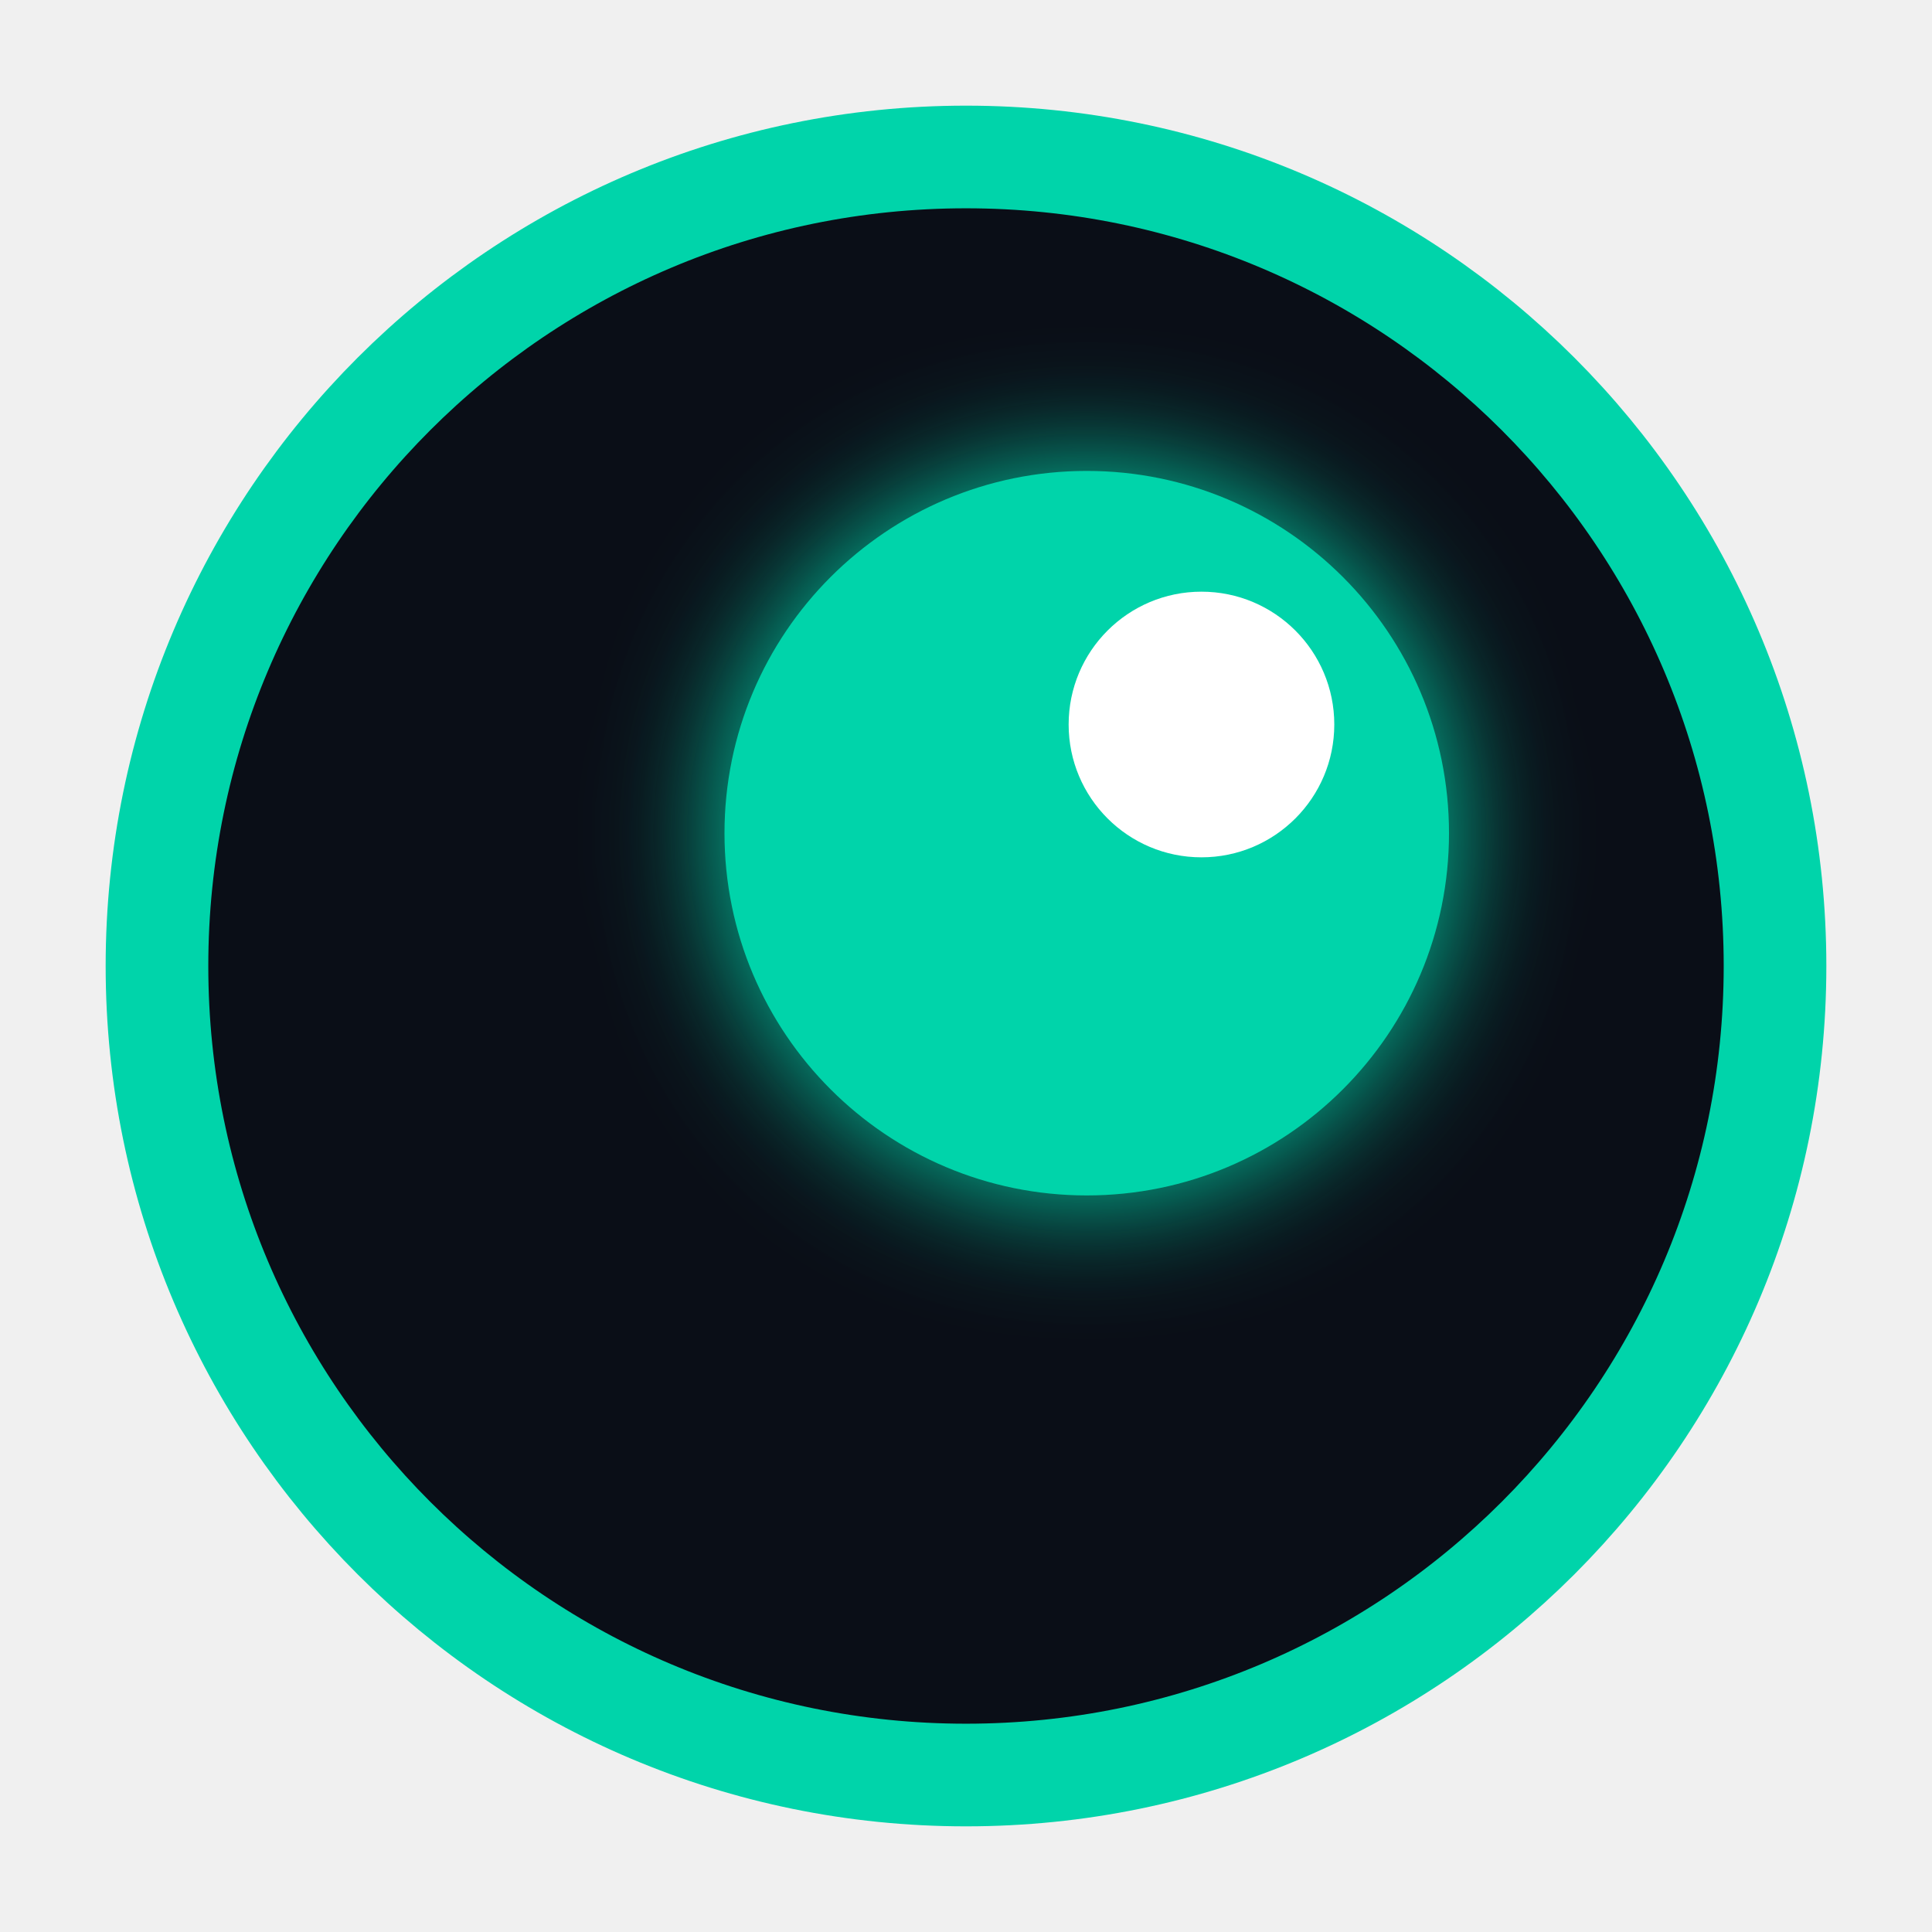
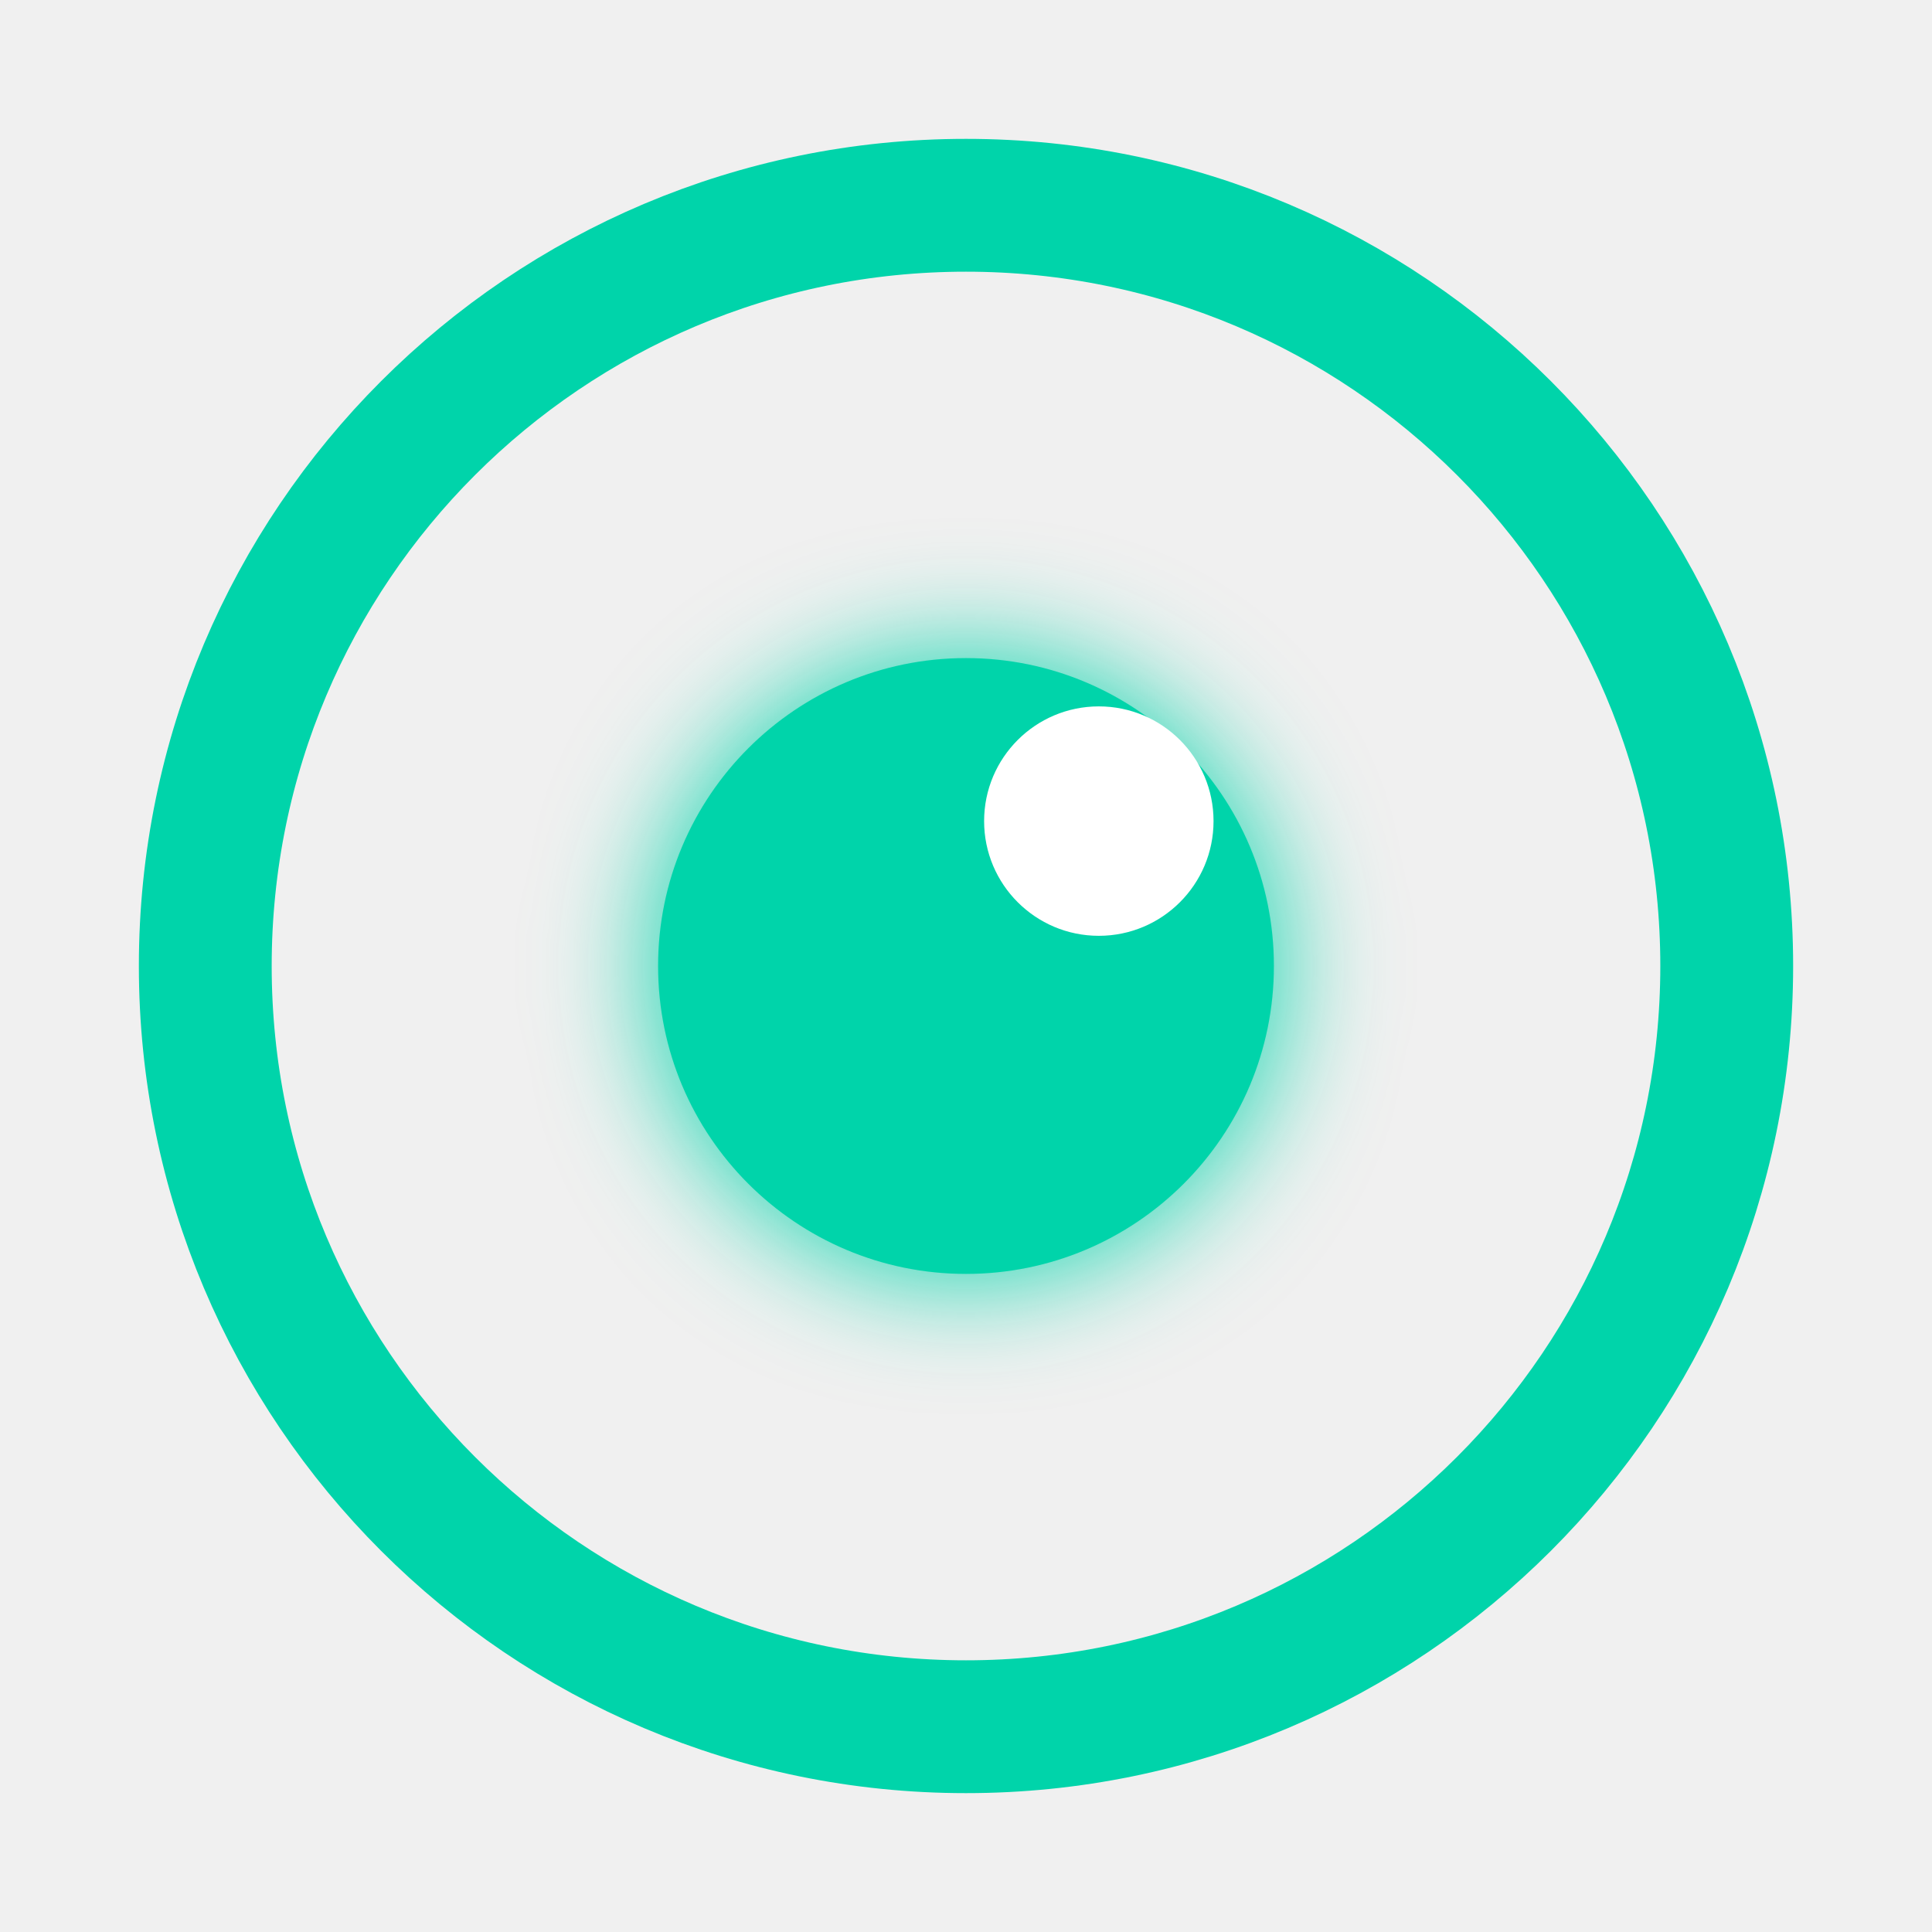
<svg xmlns="http://www.w3.org/2000/svg" viewBox="0 0 32 32">
  <defs>
    <filter id="g" x="-50%" y="-50%" width="200%" height="200%">
-       <feGaussianBlur stdDeviation="1.05" result="b" />
+       <feGaussianBlur stdDeviation="1" result="b" />
      <feMerge>
        <feMergeNode in="b" />
        <feMergeNode in="SourceGraphic" />
      </feMerge>
    </filter>
  </defs>
-   <circle cx="16" cy="16" r="13.4" fill="#0a0e17" stroke="#00d4aa" stroke-width="1.7" />
-   <circle cx="18" cy="13.8" r="6" fill="#00d4aa" filter="url(#g)" />
-   <circle cx="19.9" cy="12" r="2.2" fill="#ffffff" />
+   <circle cx="16" cy="16" r="12.6" fill="none" stroke="#00d4aa" stroke-width="2.2" />
+   <circle cx="16" cy="16" r="5.1" fill="#00d4aa" filter="url(#g)" />
+   <circle cx="18.2" cy="13.6" r="1.9" fill="#ffffff" />
</svg>
